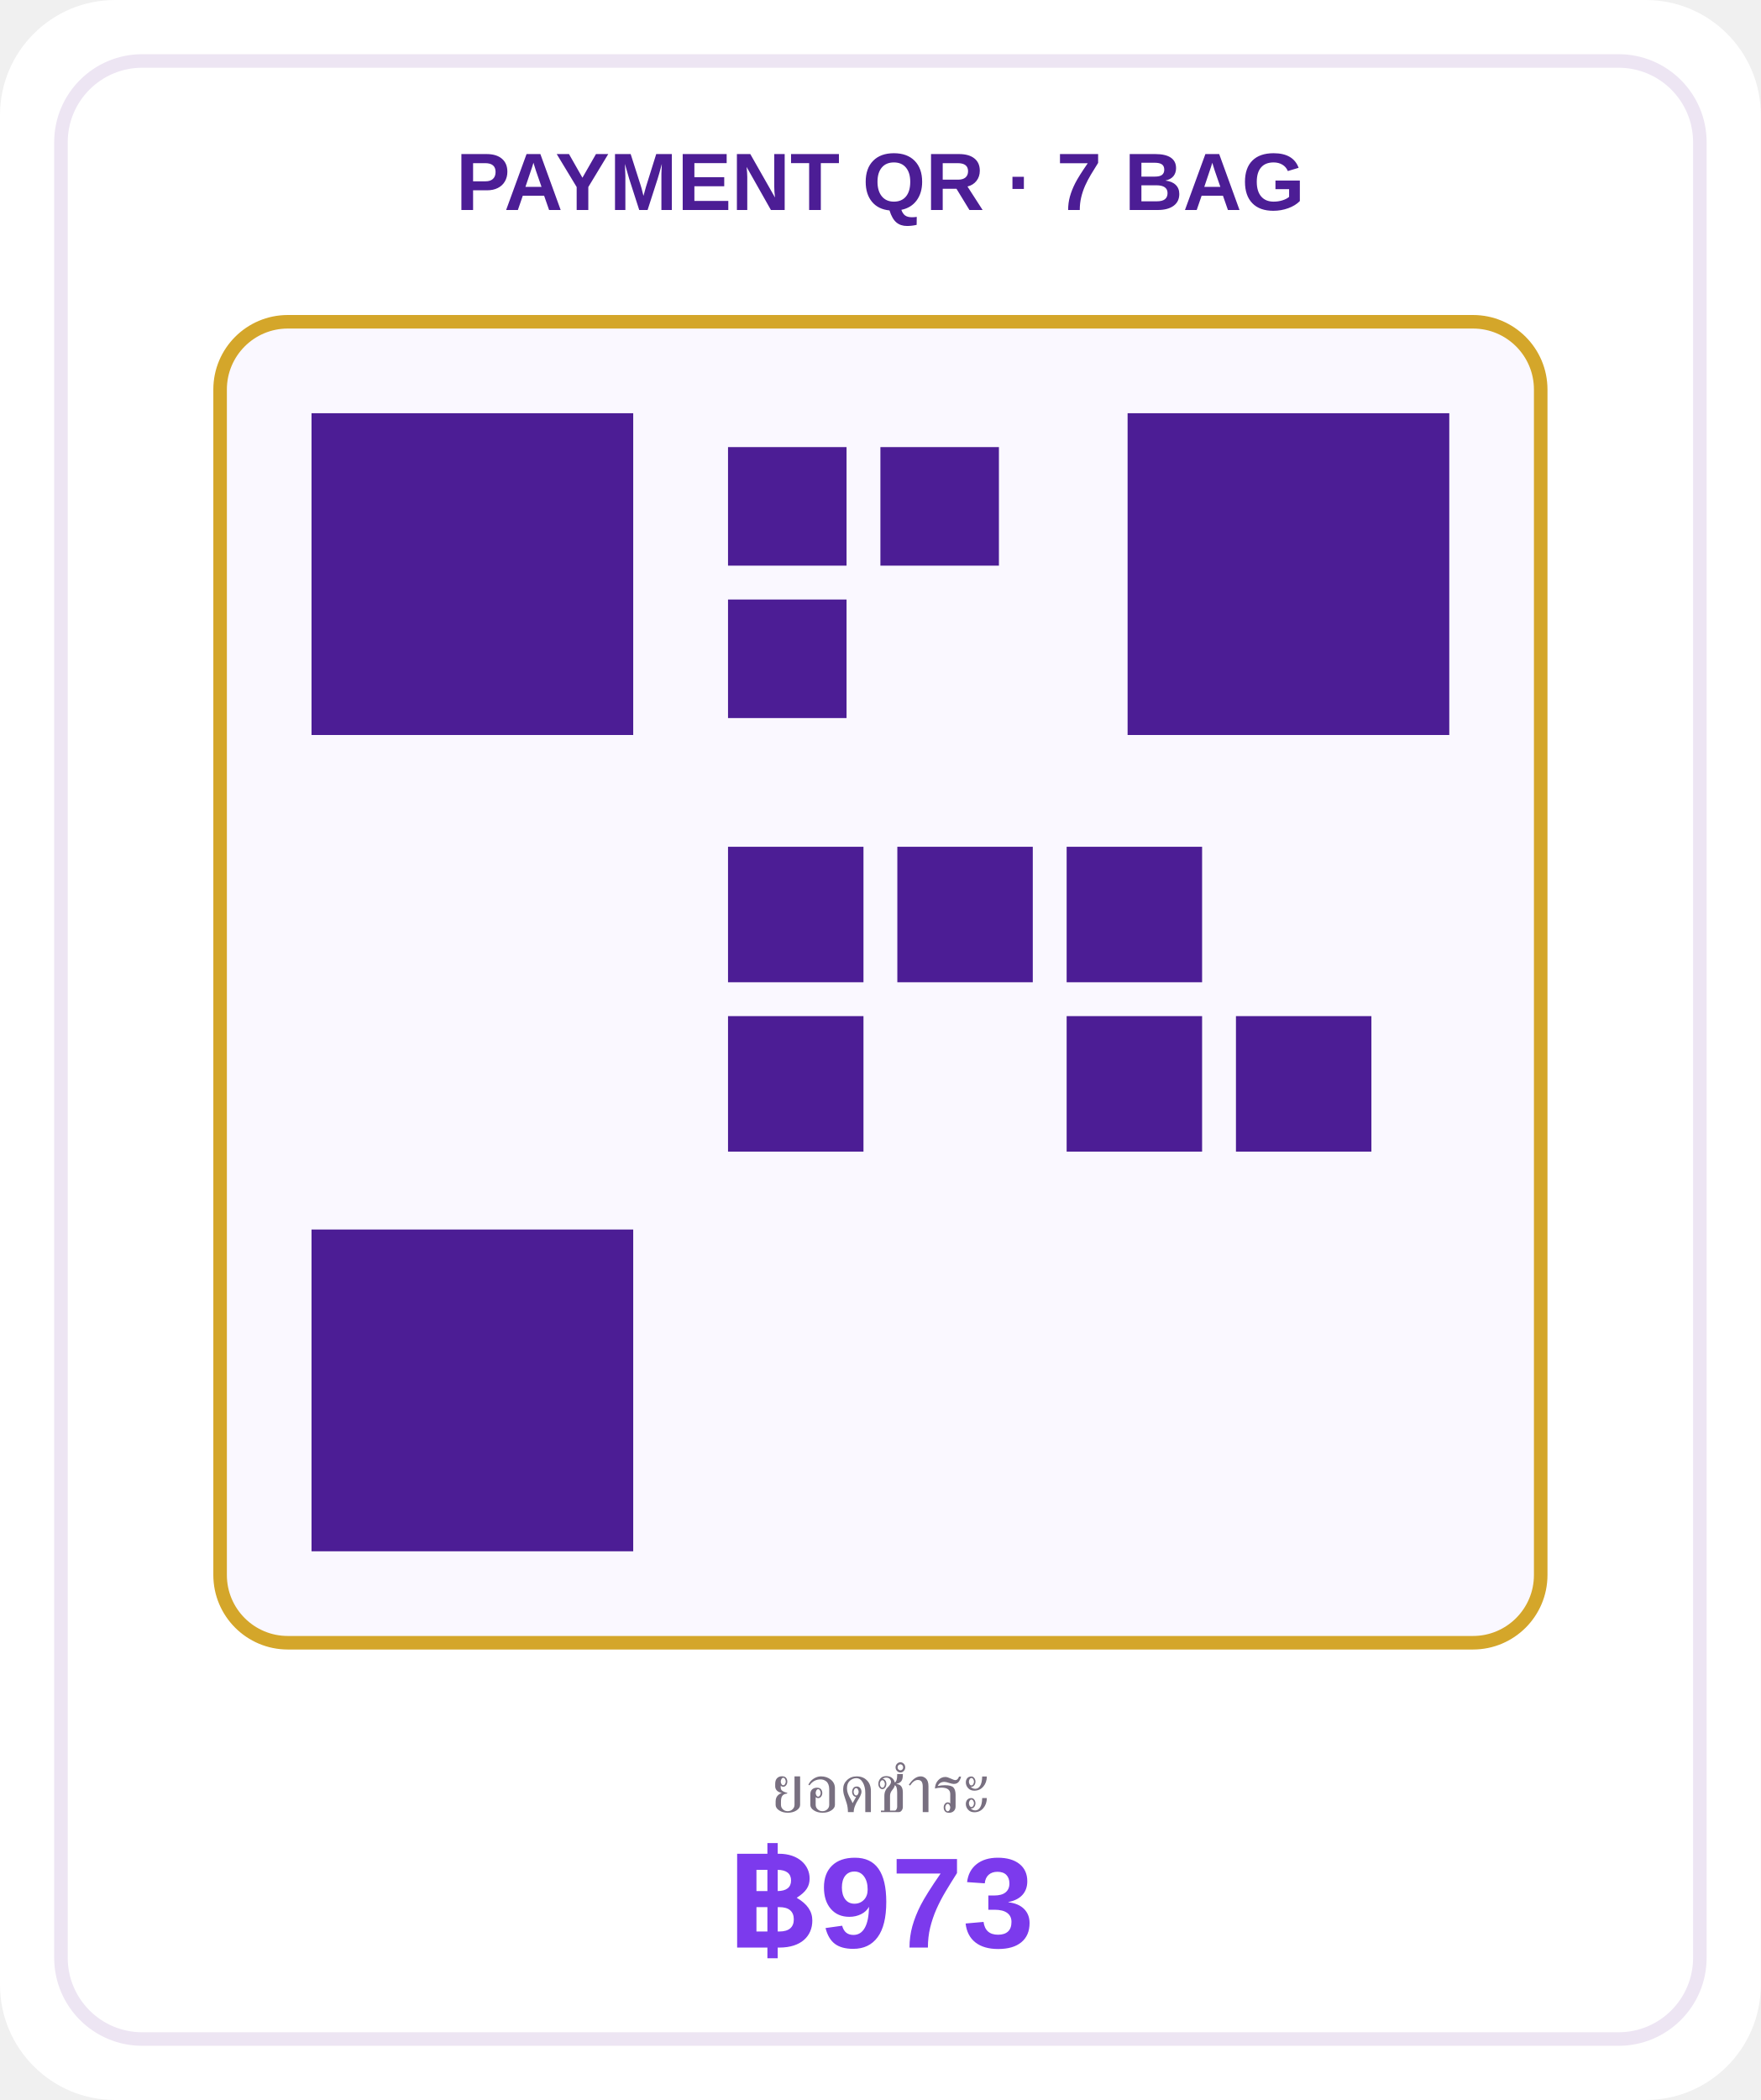
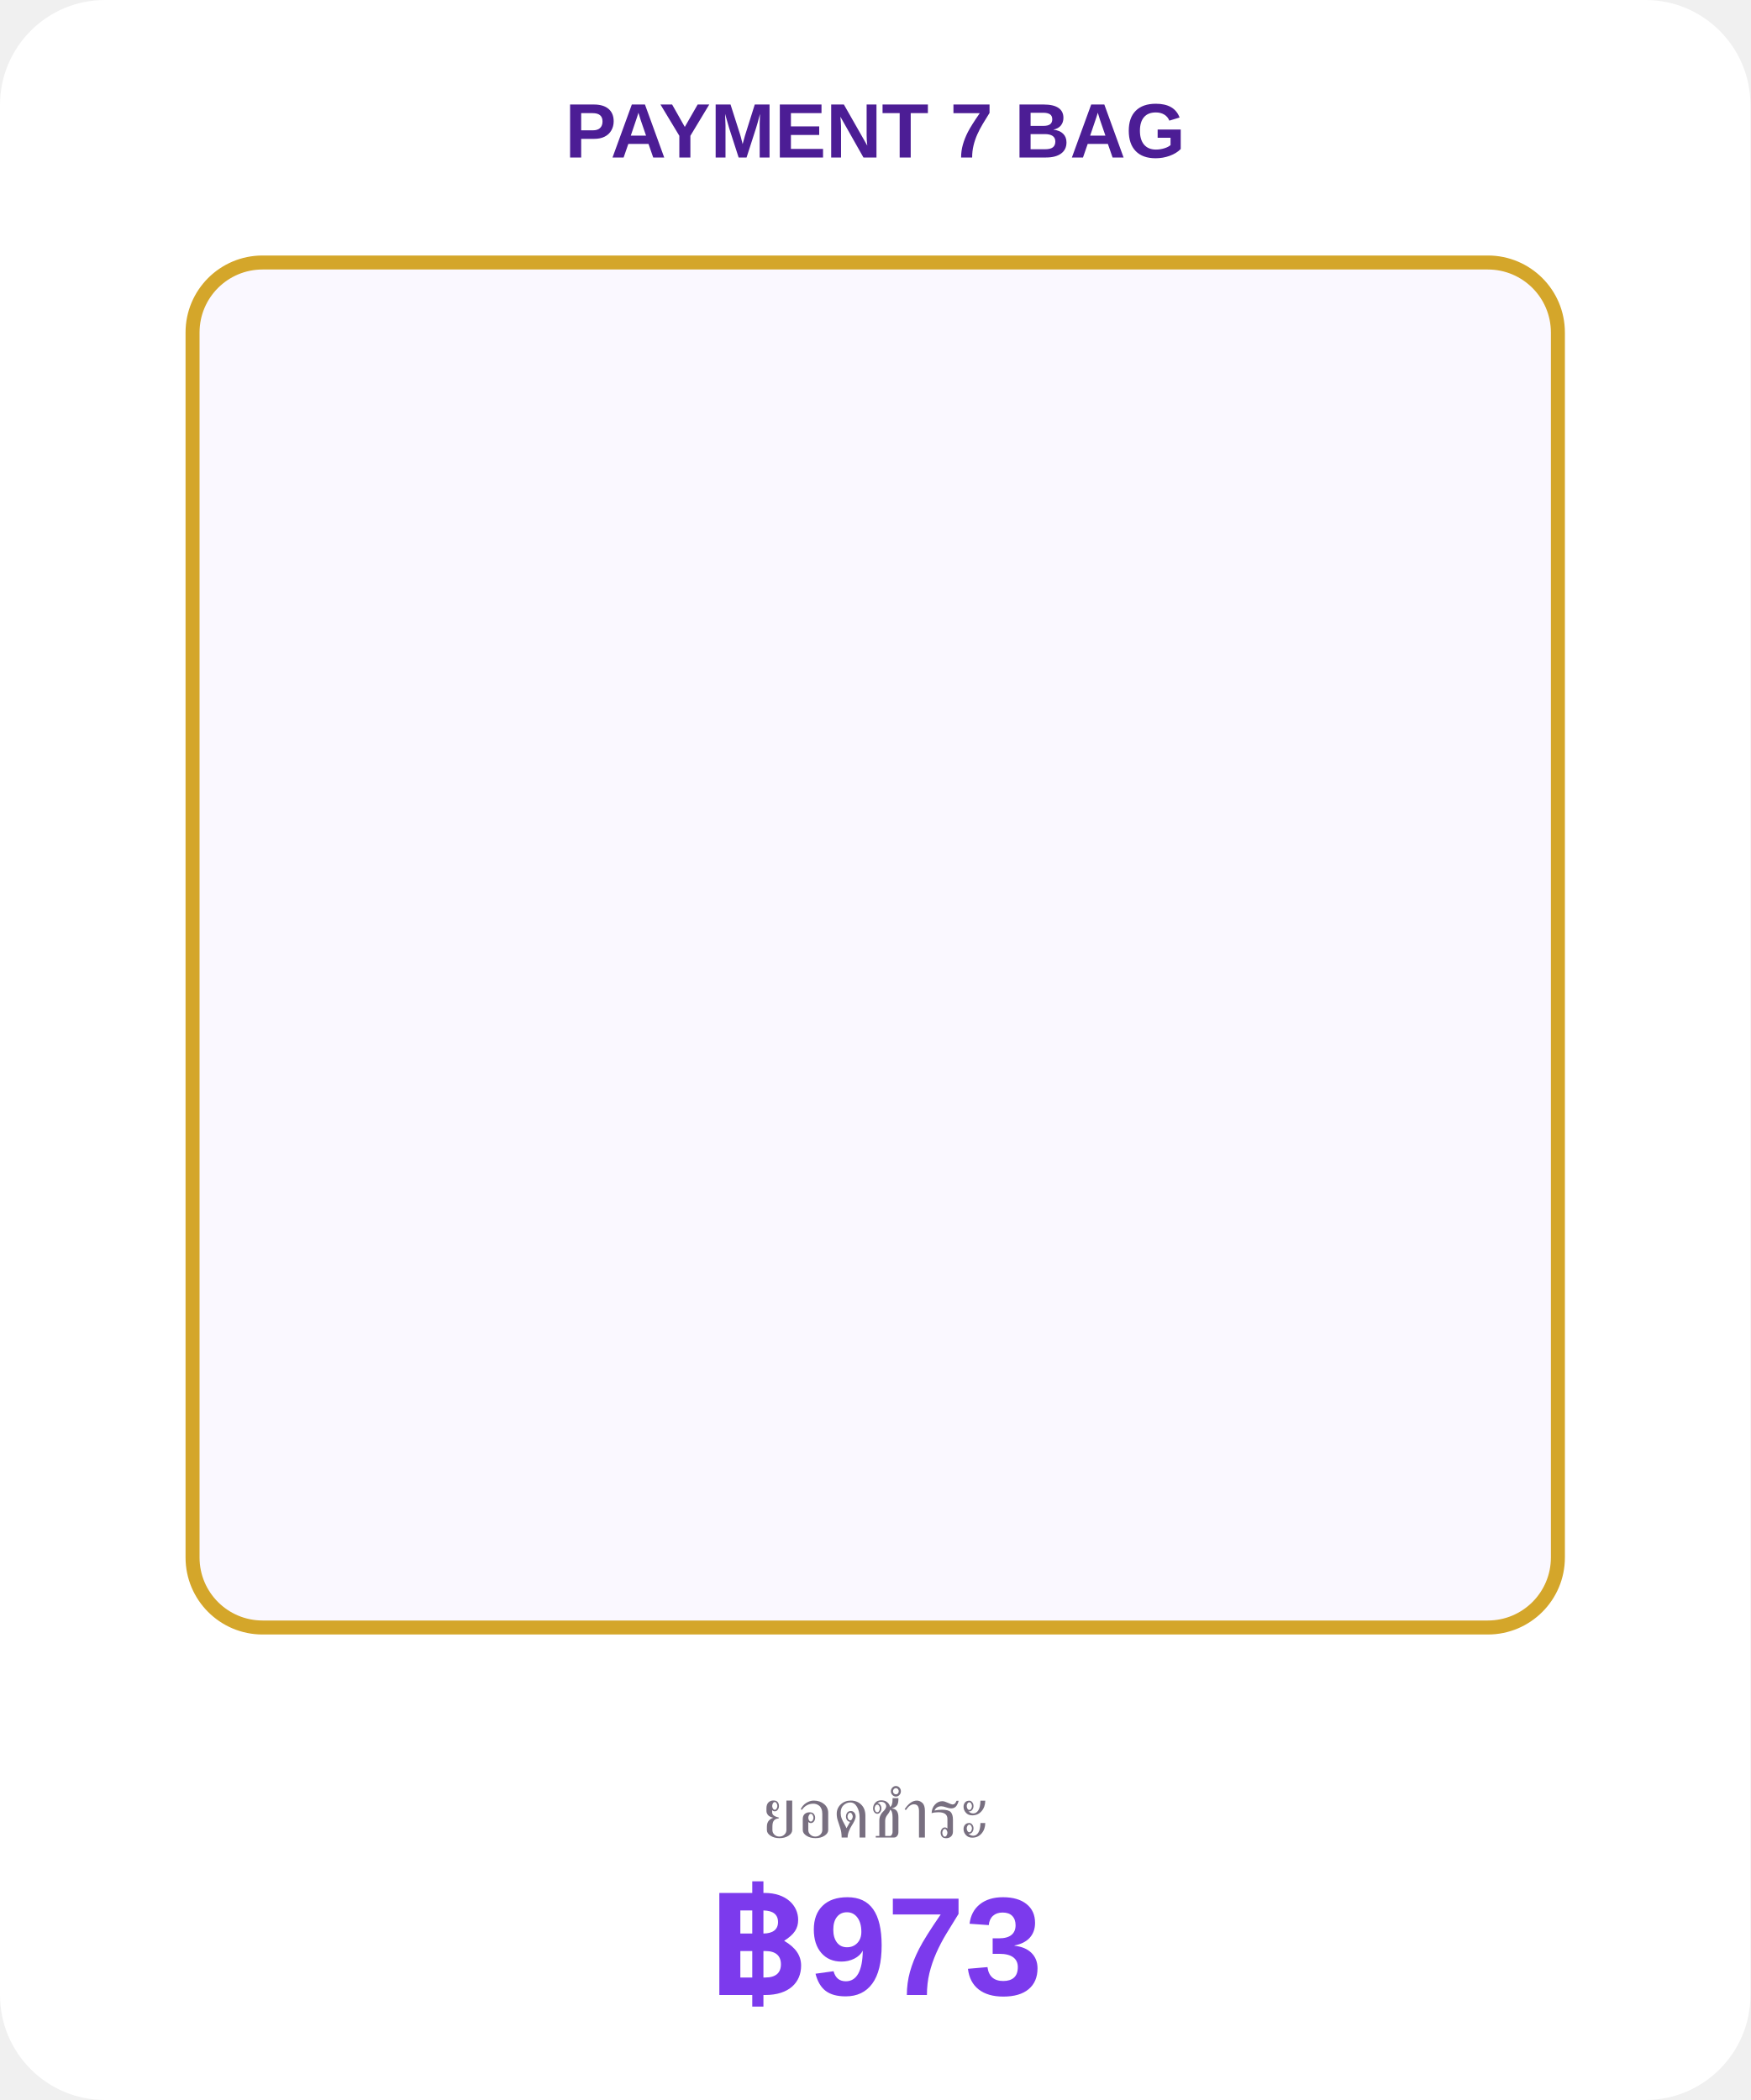
- <svg xmlns="http://www.w3.org/2000/svg" viewBox="0 0 520 620">
-   <rect width="520" height="620" rx="34" fill="#fff" />
-   <rect x="18" y="18" width="484" height="584" rx="24" fill="none" stroke="#ede5f3" stroke-width="4" />
-   <text x="260" y="62" text-anchor="middle" font-family="Arial" font-weight="700" font-size="24" fill="#4c1d95">PAYMENT QR · 7 BAG</text>
-   <rect x="65" y="95" width="390" height="390" rx="20" fill="#faf8ff" stroke="#d4a62a" stroke-width="4" />
-   <g fill="#4c1d95">
-     <rect x="92" y="122" width="95" height="95" />
-     <rect x="333" y="122" width="95" height="95" />
-     <rect x="92" y="363" width="95" height="95" />
-     <rect x="215" y="132" width="35" height="35" />
-     <rect x="260" y="132" width="35" height="35" />
-     <rect x="215" y="177" width="35" height="35" />
-     <rect x="215" y="250" width="40" height="40" />
-     <rect x="265" y="250" width="40" height="40" />
-     <rect x="315" y="250" width="40" height="40" />
-     <rect x="215" y="300" width="40" height="40" />
-     <rect x="315" y="300" width="40" height="40" />
-     <rect x="365" y="300" width="40" height="40" />
-   </g>
-   <text x="260" y="535" text-anchor="middle" font-family="Arial" font-size="20" fill="#786f80">ยอดชำระ</text>
-   <text x="260" y="575" text-anchor="middle" font-family="Arial" font-weight="800" font-size="38" fill="#7c3aed">฿973</text>
+ <svg xmlns="http://www.w3.org/2000/svg" viewBox="0 0 500 600">
+   <rect width="500" height="600" rx="30" fill="#fff" />
+   <rect x="55" y="75" width="390" height="390" rx="20" fill="#faf8ff" stroke="#d4a62a" stroke-width="4" />
+   <text x="250" y="45" text-anchor="middle" font-family="Arial" font-weight="700" font-size="22" fill="#4c1d95">PAYMENT 7 BAG</text>
+   <text x="250" y="525" text-anchor="middle" font-family="Arial" font-size="20" fill="#786f80">ยอดชำระ</text>
+   <text x="250" y="570" text-anchor="middle" font-family="Arial" font-weight="800" font-size="40" fill="#7c3aed">฿973</text>
</svg>
